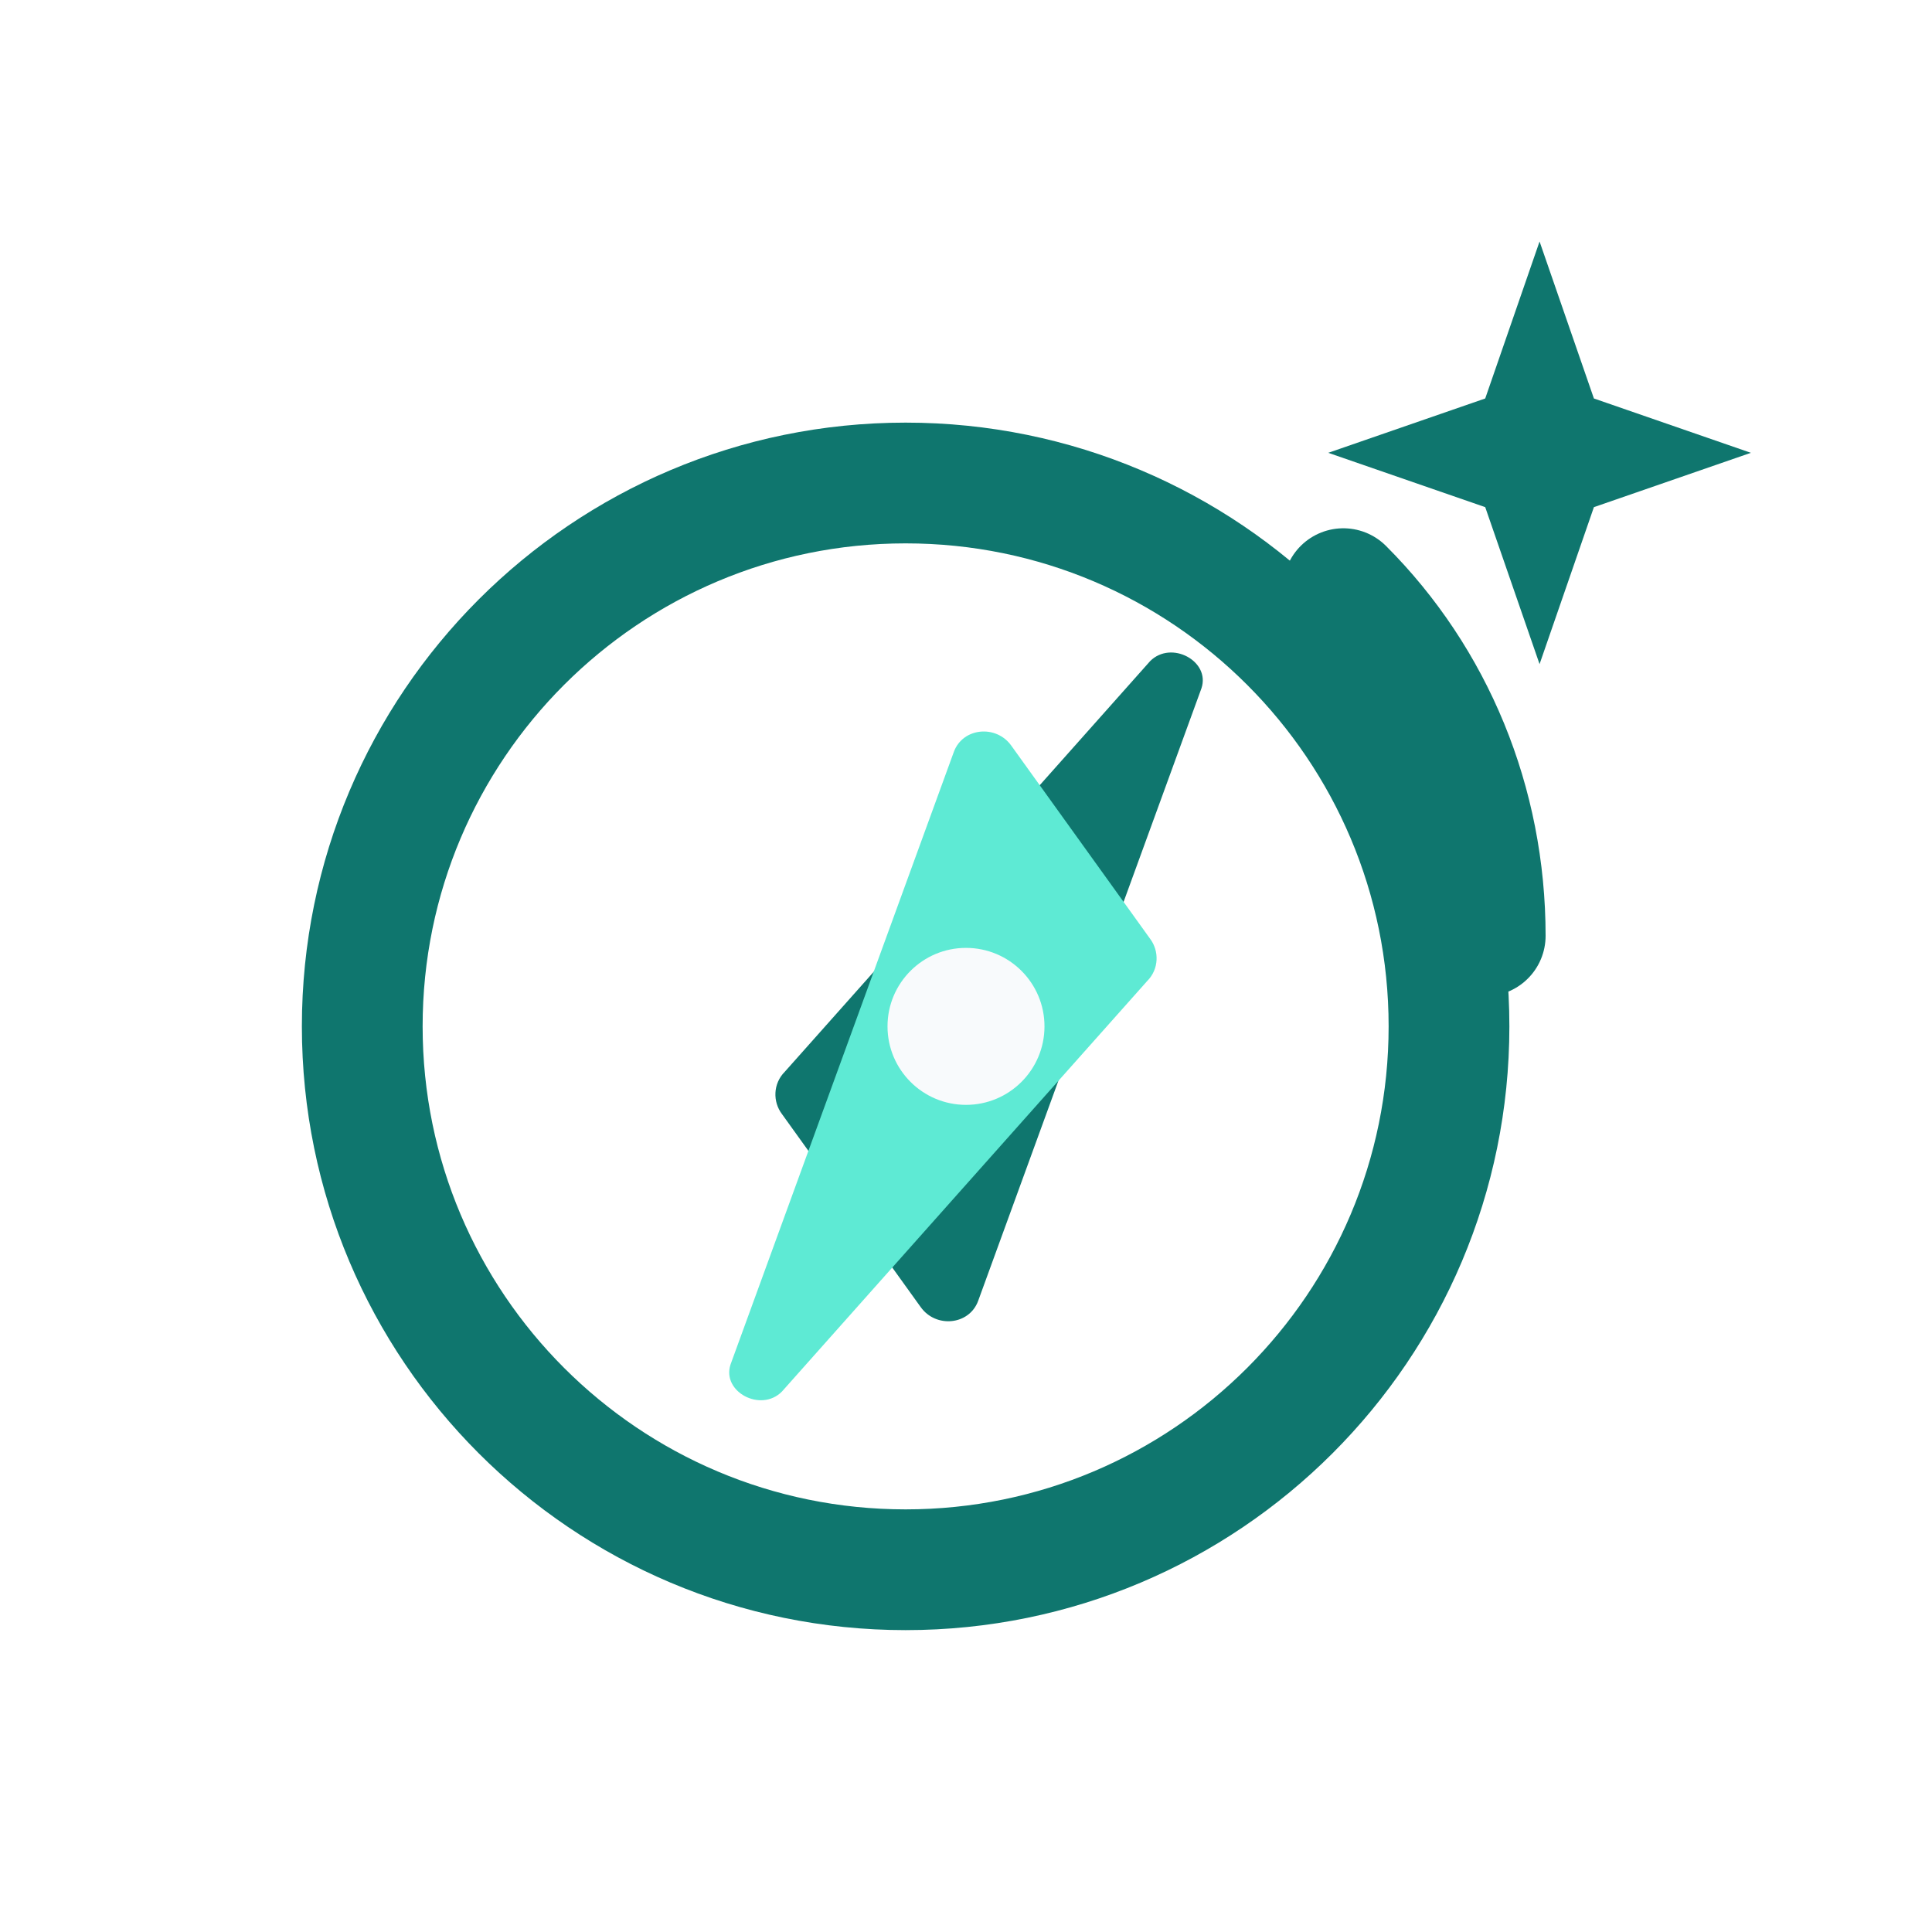
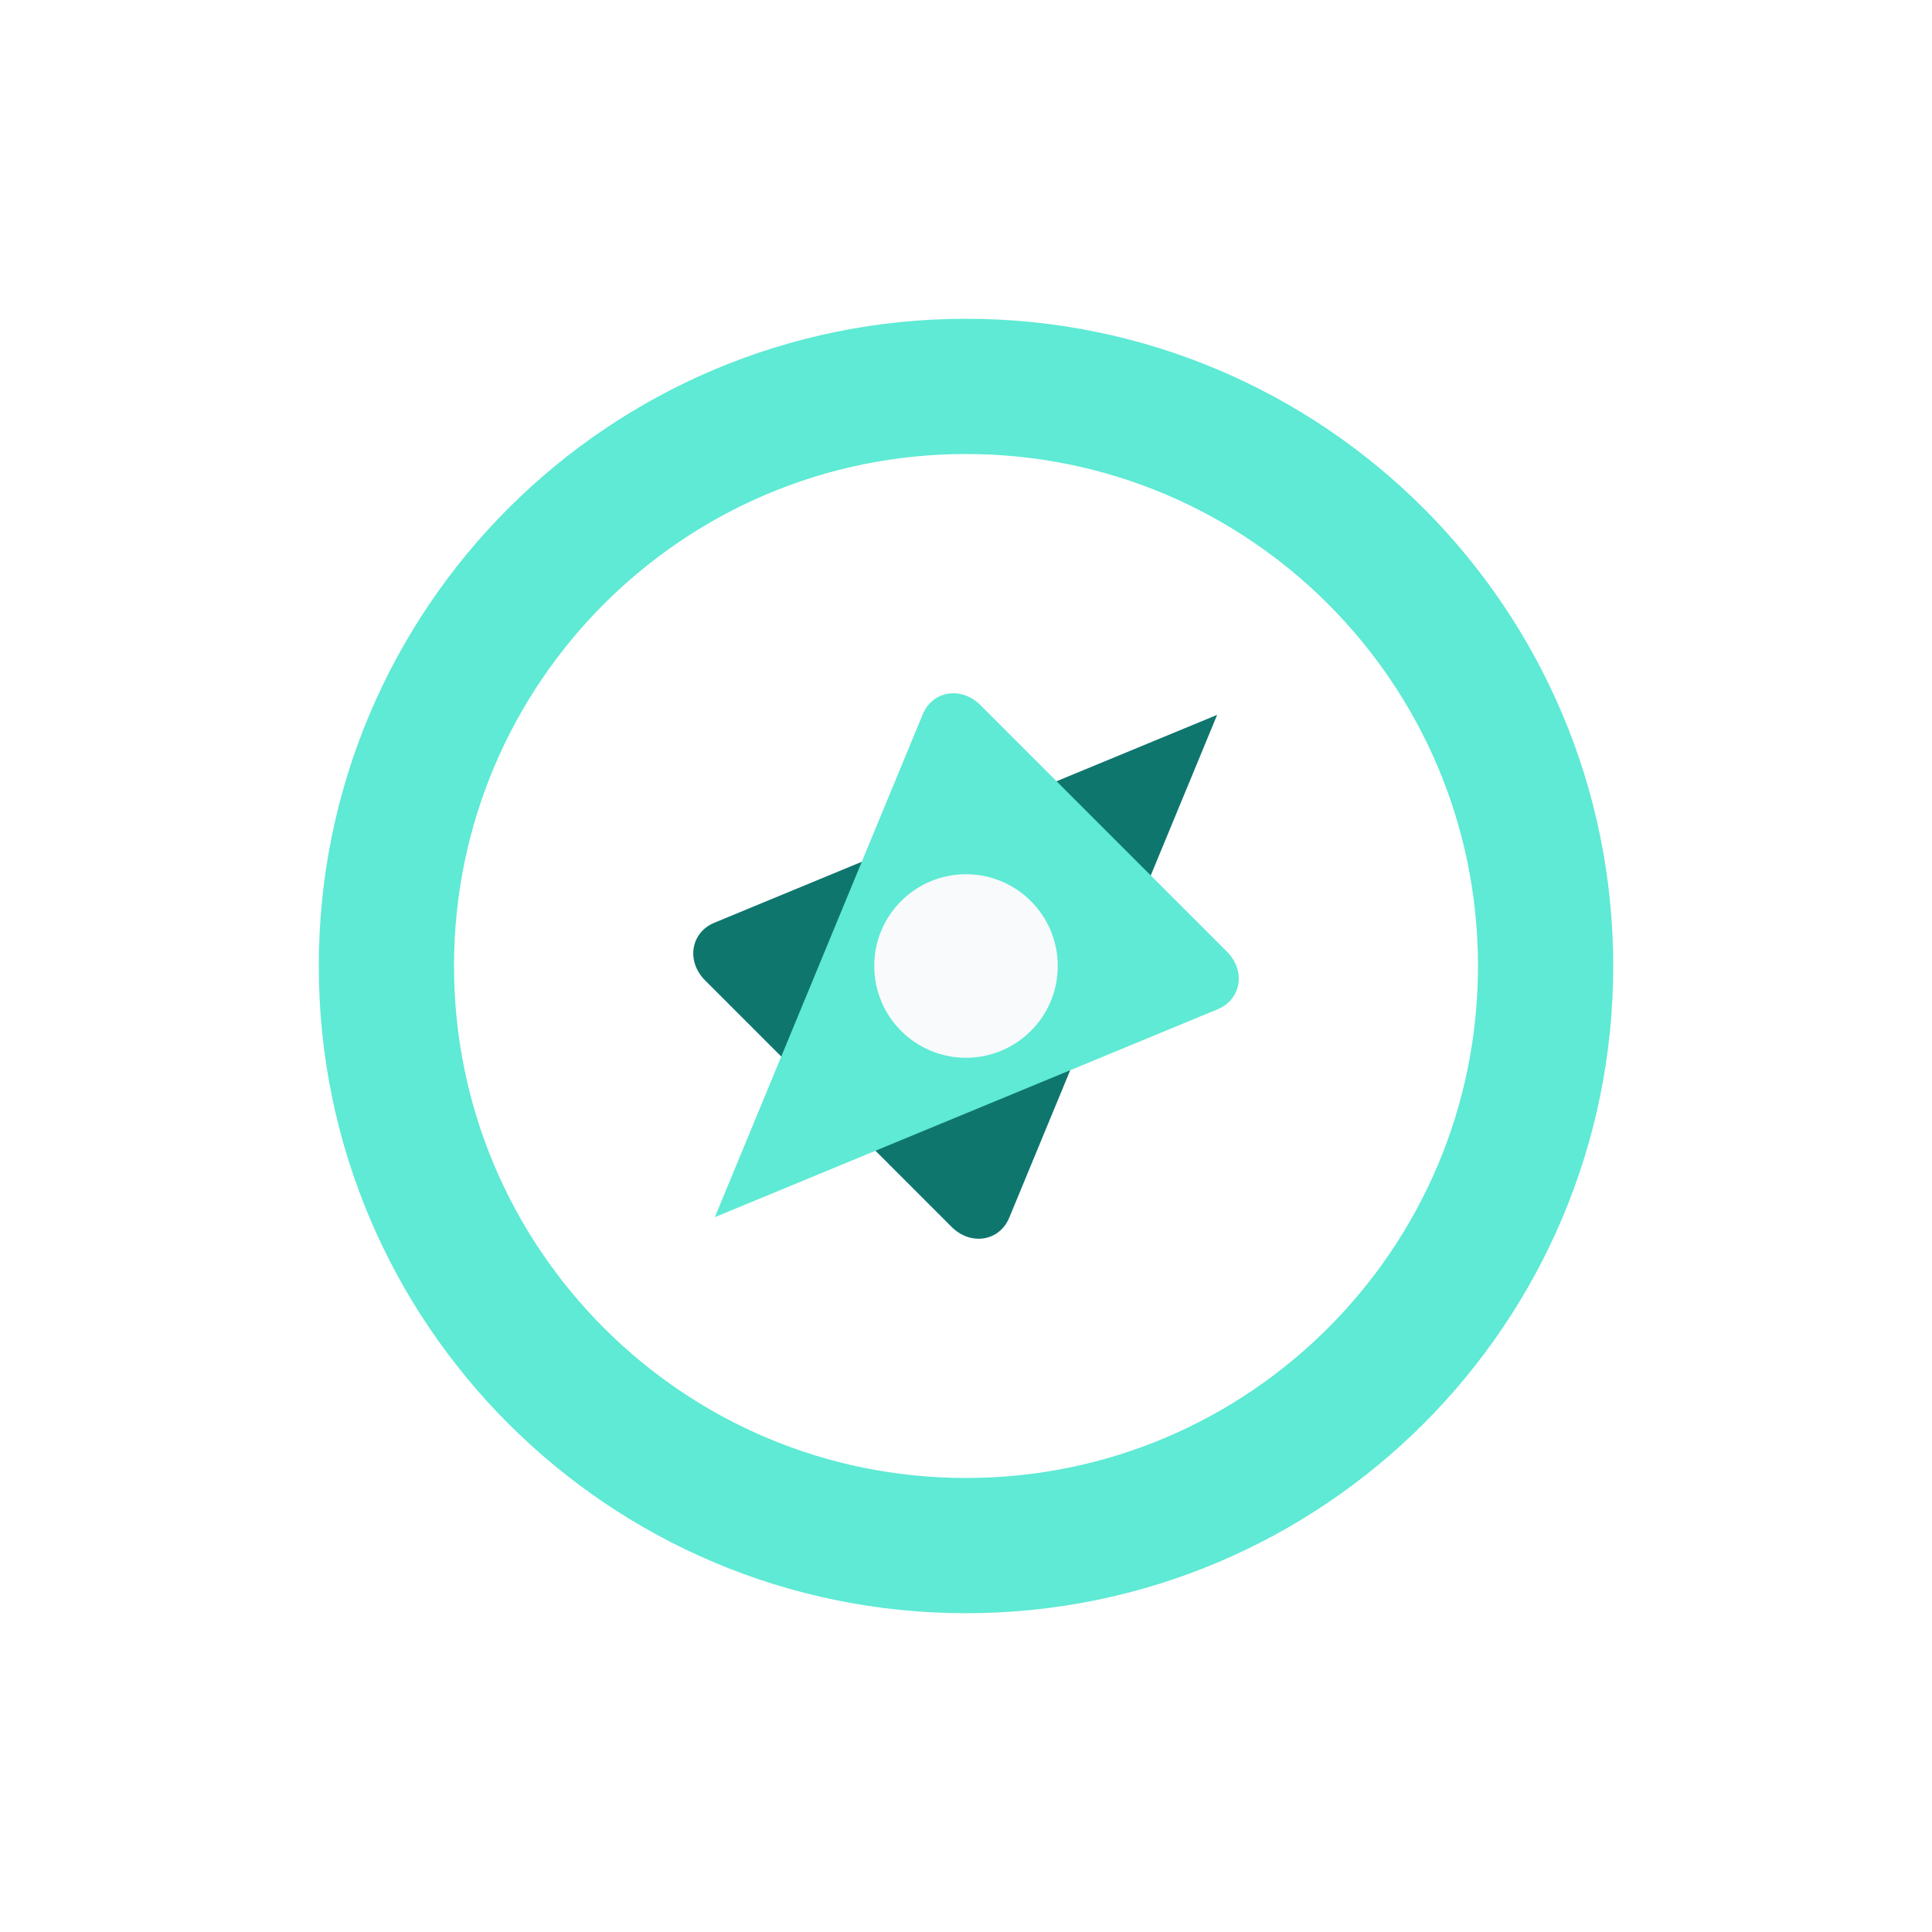
- <svg xmlns="http://www.w3.org/2000/svg" width="64" height="64" viewBox="0 0 64 64" fill="none" role="img" aria-labelledby="title desc">
-   <circle cx="30" cy="34" r="18" stroke="#0F766E" stroke-width="4" stroke-linecap="round" />
-   <path d="M44.5 19.5C47.5 22.5 49.2 26.6 49.2 31" stroke="#0F766E" stroke-width="4" stroke-linecap="round" />
-   <path d="M39.8 22.8L32.4 43.1C32.1 43.9 31 44 30.5 43.3L25.9 36.9C25.6 36.5 25.6 35.9 26 35.5L38.1 21.9C38.8 21.2 40.1 21.9 39.8 22.8Z" fill="#0F766E" />
-   <path d="M24.2 45.2L31.6 24.9C31.9 24.1 33 24 33.5 24.7L38.1 31.1C38.4 31.5 38.4 32.1 38 32.5L25.9 46.1C25.2 46.8 23.9 46.1 24.2 45.2Z" fill="#5EEAD4" />
-   <circle cx="32" cy="34" r="2.6" fill="#F8FAFC" />
-   <path d="M51 8L52.8 13.2L58 15L52.8 16.8L51 22L49.2 16.8L44 15L49.2 13.2L51 8Z" fill="#0F766E" />
+ <svg xmlns="http://www.w3.org/2000/svg" width="40" height="40" viewBox="0 0 40 40" fill="none" role="img" aria-labelledby="title desc">
+   <circle cx="20" cy="20" r="12" stroke="#5EEAD4" stroke-width="2.8" />
+   <path d="M24.9 14.7L21.3 23.8C21.1 24.3 20.5 24.4 20.1 24L17.5 21.4C17.1 21 17.2 20.4 17.7 20.2L26.8 16.6C27.4 16.4 27.9 16.9 27.7 17.5L24.1 26.6C23.9 27.1 23.3 27.2 22.9 26.8L20.3 24.2C19.9 23.8 20 23.2 20.5 23L29.6 19.4" fill="none" />
+   <path d="M25.2 14.8L20.9 25.2C20.7 25.7 20.1 25.8 19.7 25.4L14.6 20.3C14.2 19.9 14.3 19.3 14.8 19.1L25.2 14.8Z" fill="#0F766E" />
+   <path d="M14.8 25.2L19.1 14.8C19.3 14.3 19.9 14.2 20.3 14.6L25.4 19.7C25.8 20.1 25.7 20.7 25.2 20.9L14.8 25.2Z" fill="#5EEAD4" />
+   <circle cx="20" cy="20" r="1.9" fill="#F8FAFC" />
</svg>
